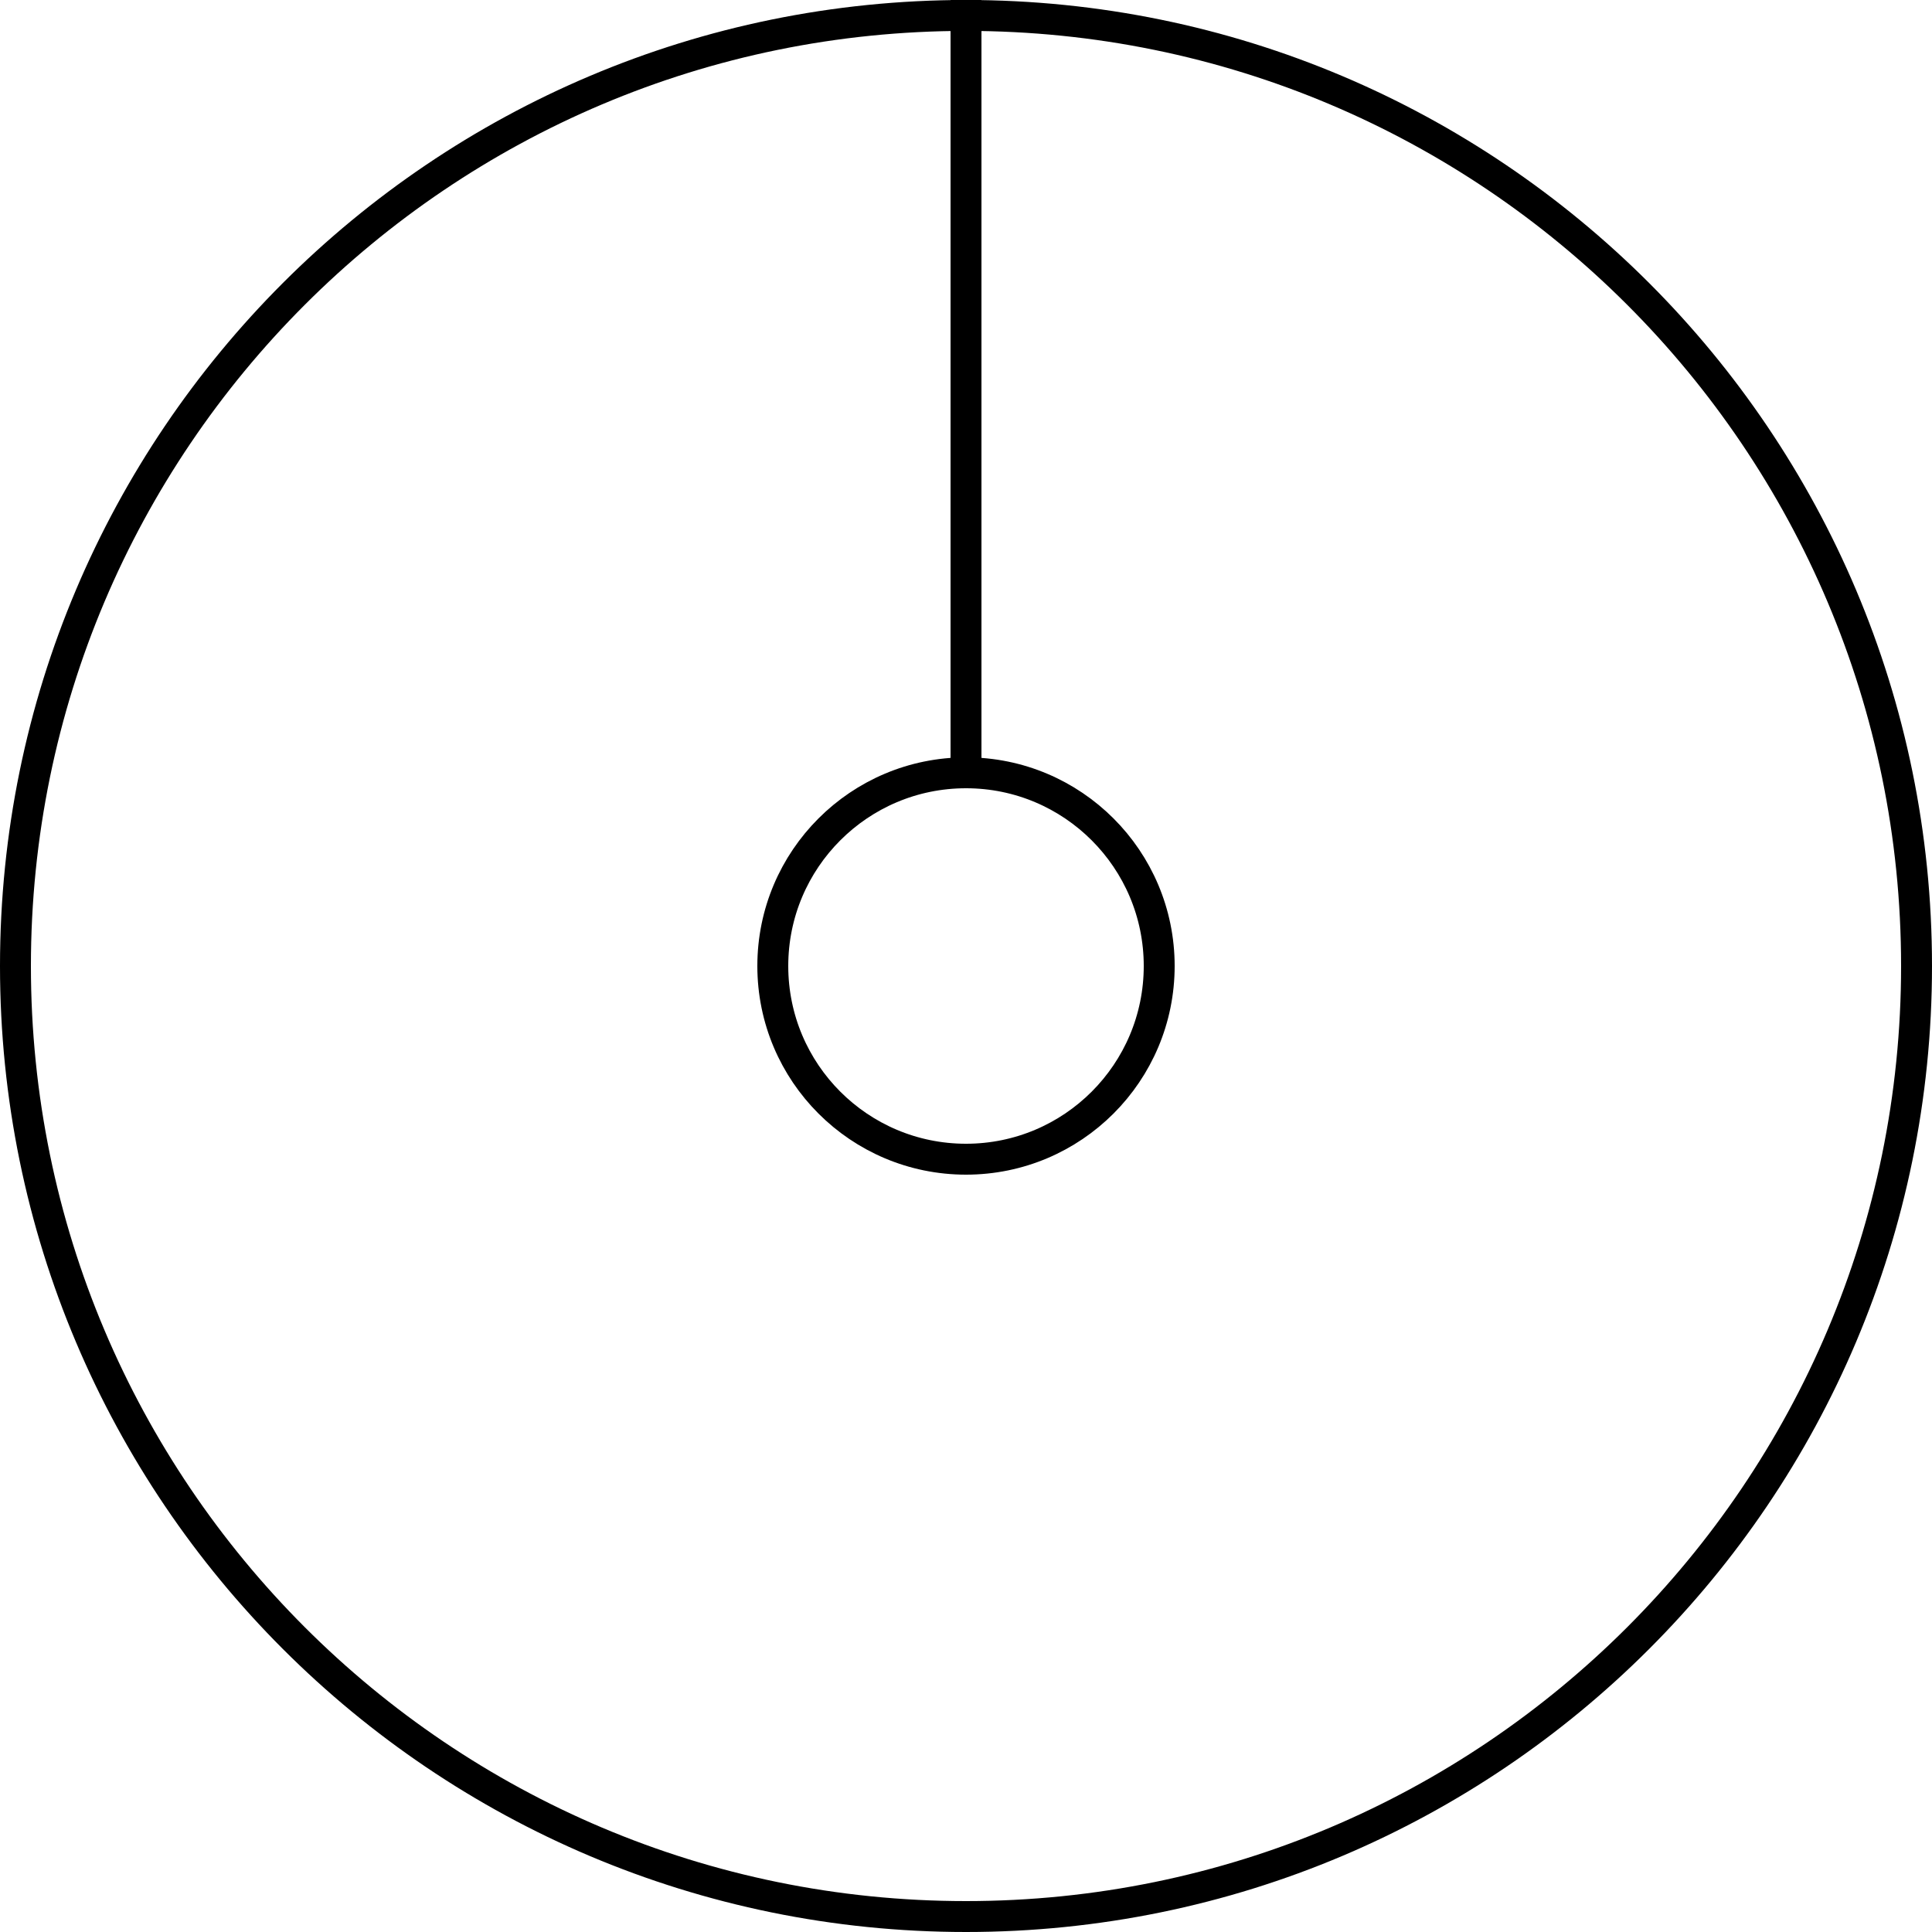
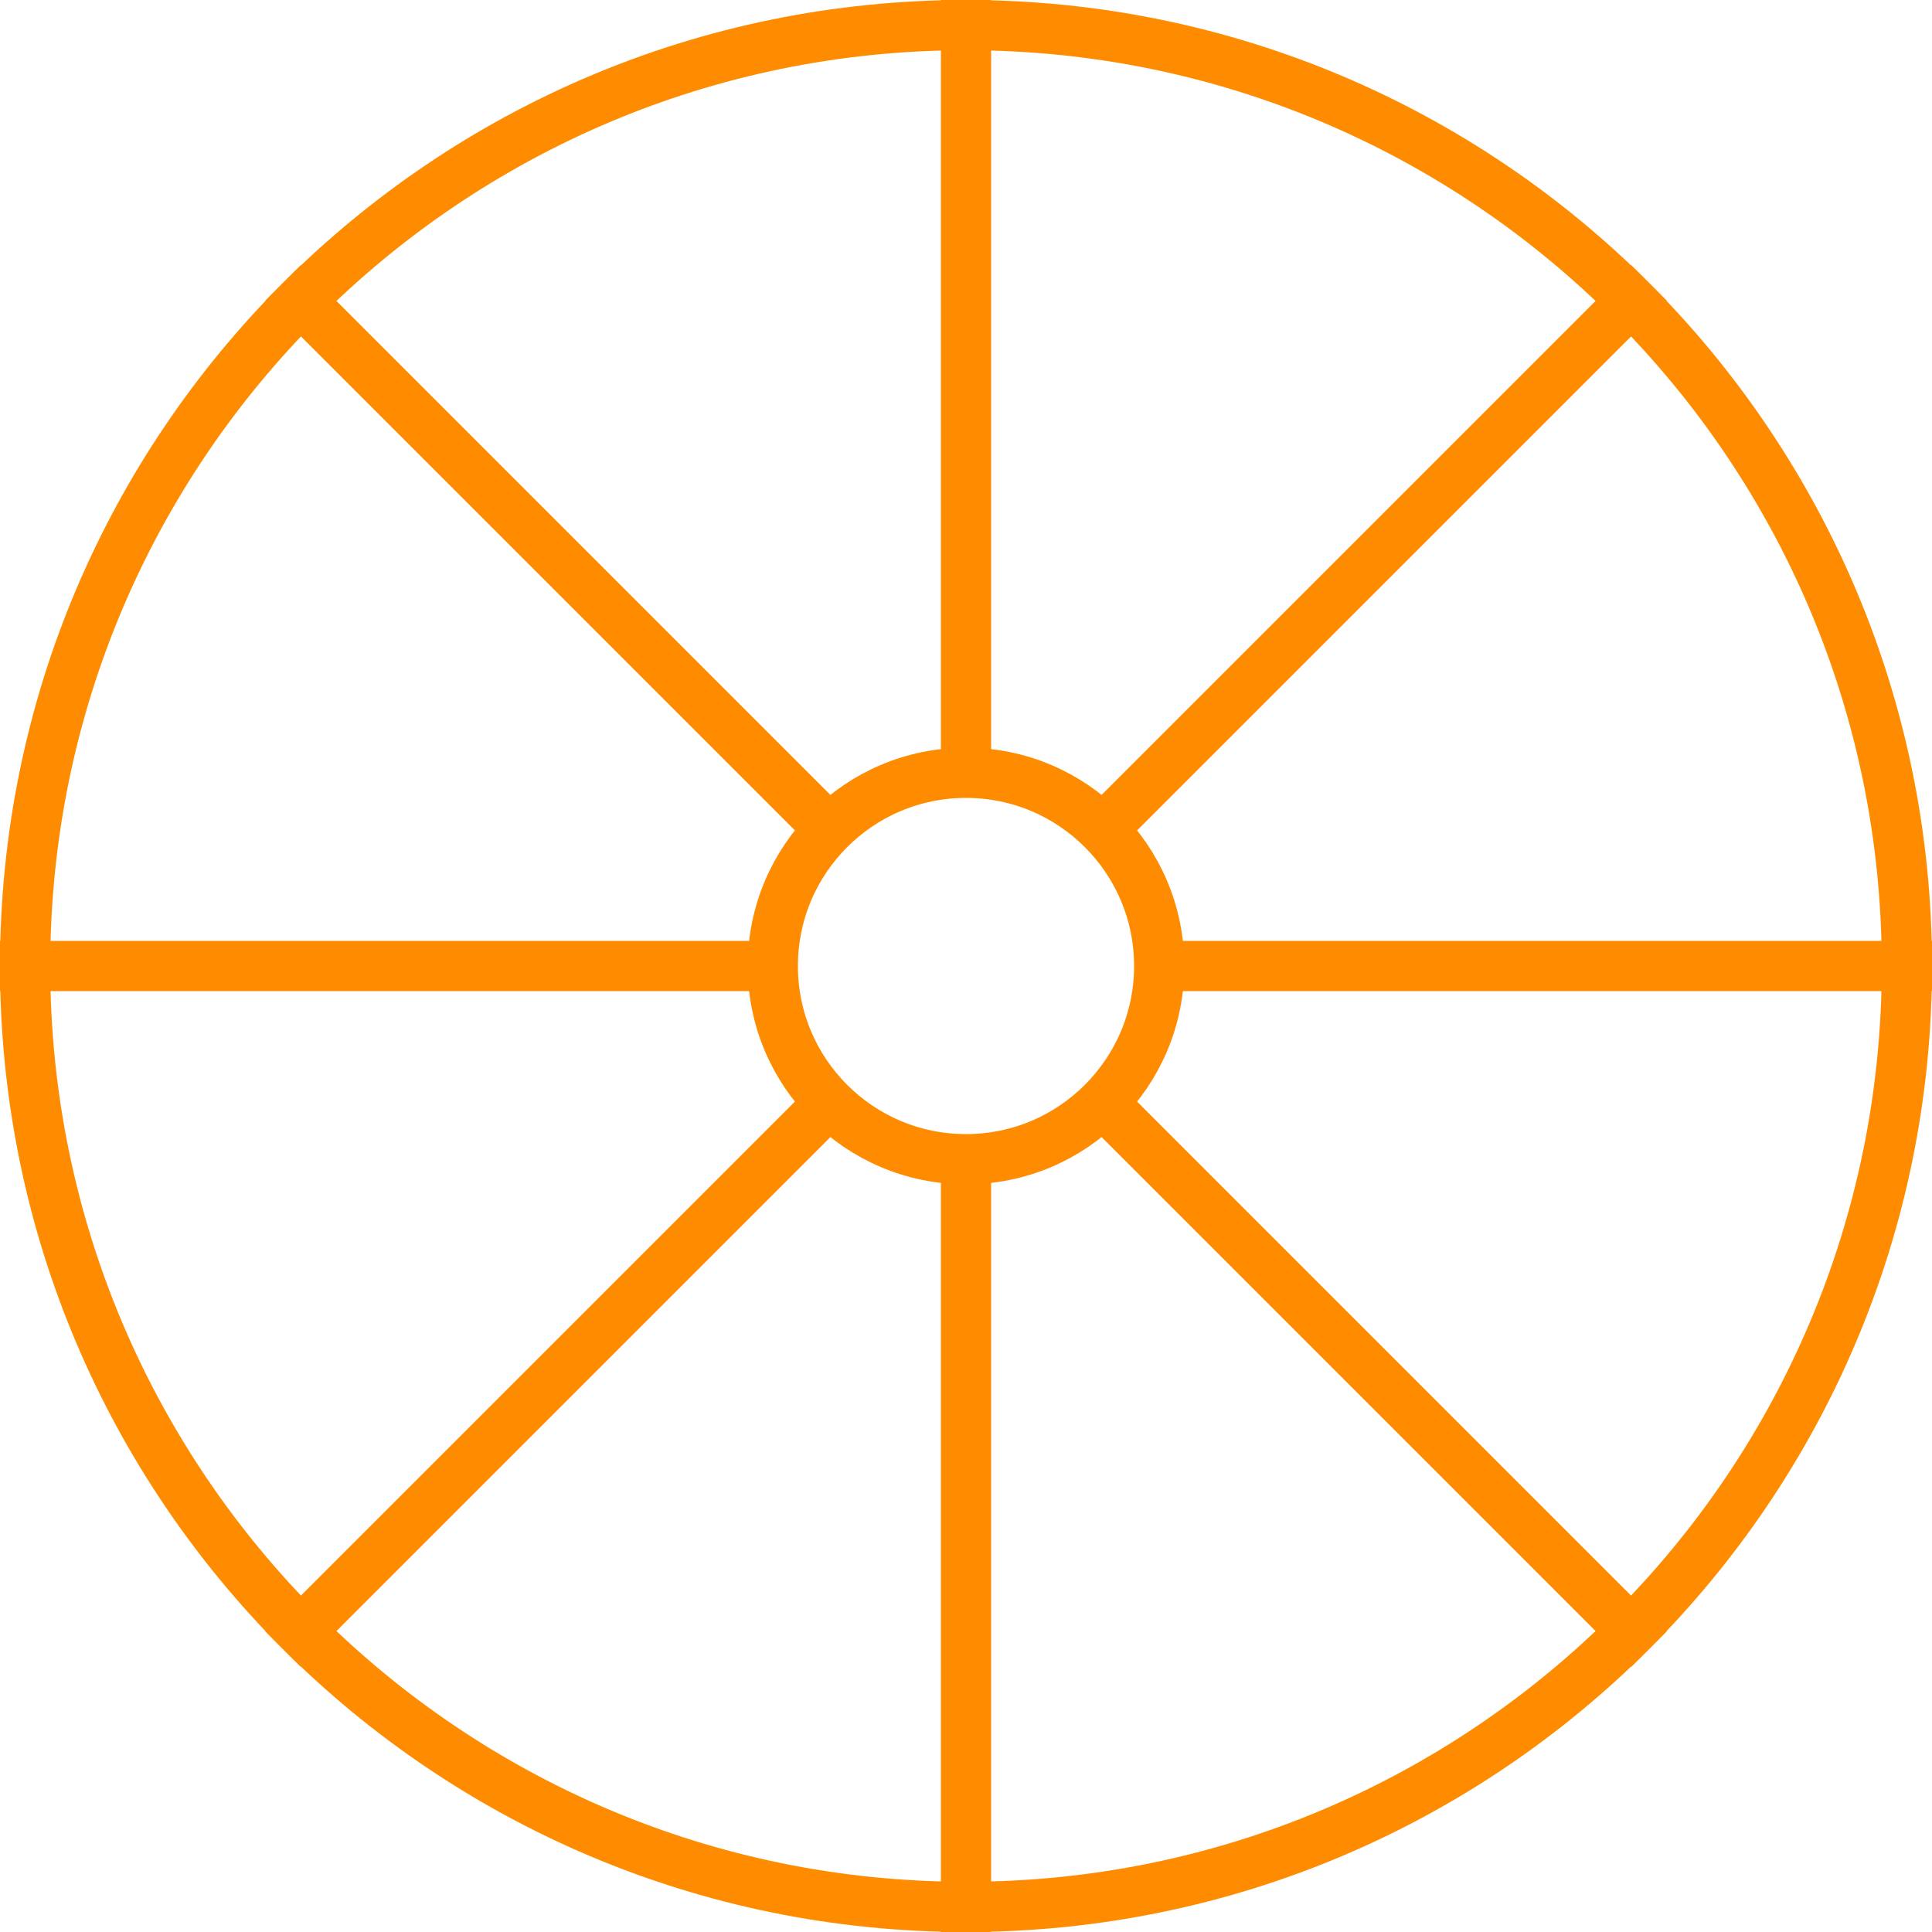
- <svg xmlns="http://www.w3.org/2000/svg" viewBox="0 0 1000 1000">
+ <svg xmlns="http://www.w3.org/2000/svg" xmlns:xlink="http://www.w3.org/1999/xlink" viewBox="0 0 1000 1000">
  <g id="cirles">
-     <circle id="outer-circle" cx="500" cy="500" r="492" stroke-width="16" fill="none" stroke="black" />
-     <circle id="inner-circle" cx="500" cy="500" r="100" stroke-width="16" fill="none" stroke="black" />
+     <circle id="outer-circle" cx="500" cy="500" r="487" stroke-width="26" fill="none" stroke="darkorange" />
+     <circle id="inner-circle" cx="500" cy="500" r="100" stroke-width="26" fill="none" stroke="darkorange" />
  </g>
  <g id="lines">
-     <line id="vert-top" x1="500" y1="0" x2="500" y2="400" stroke-width="16" fill="none" stroke="black" />
+     <line id="radial-line" x1="500" y1="0" x2="500" y2="400" stroke-width="26" fill="none" stroke="darkorange" />
+     <use xlink:href="#radial-line" y="600" />
+     <use xlink:href="#radial-line" transform="rotate(45, 500, 500)" />
+     <use xlink:href="#radial-line" transform="rotate(90, 500, 500)" />
+     <use xlink:href="#radial-line" transform="rotate(135, 500, 500)" />
+     <use xlink:href="#radial-line" transform="rotate(225, 500, 500)" />
+     <use xlink:href="#radial-line" transform="rotate(270, 500, 500)" />
+     <use xlink:href="#radial-line" transform="rotate(315, 500, 500)" />
  </g>
</svg>
